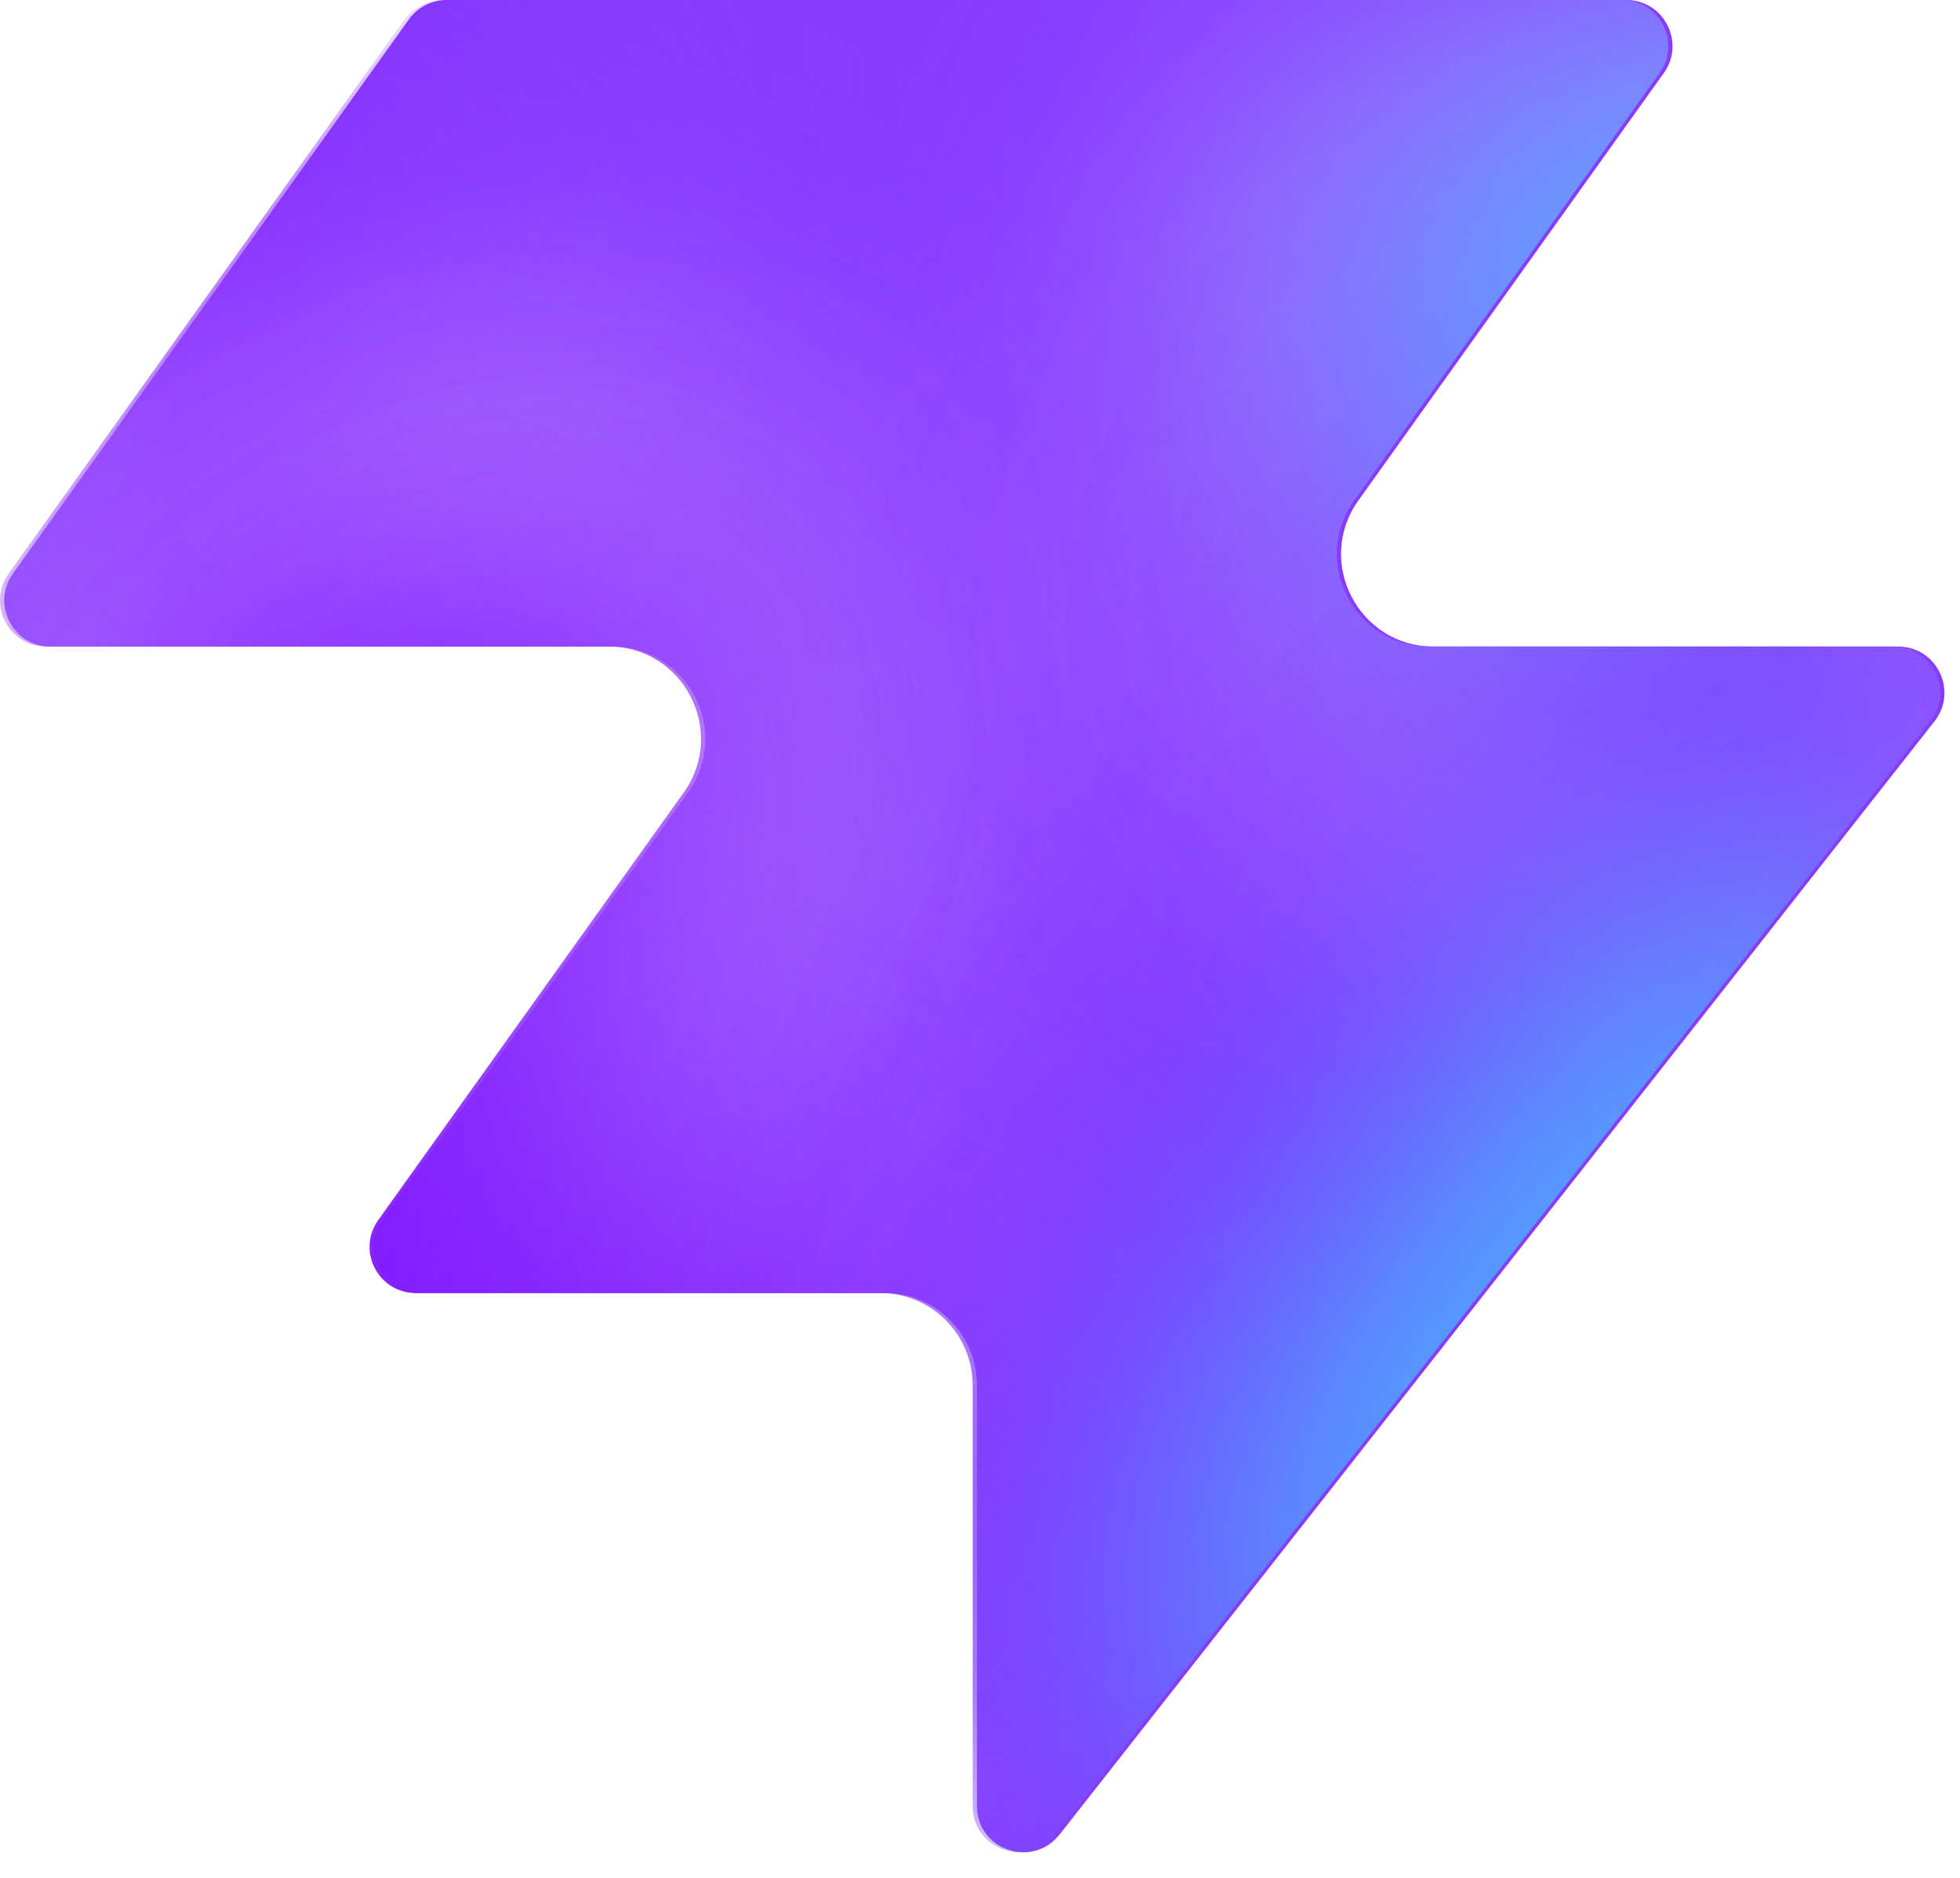
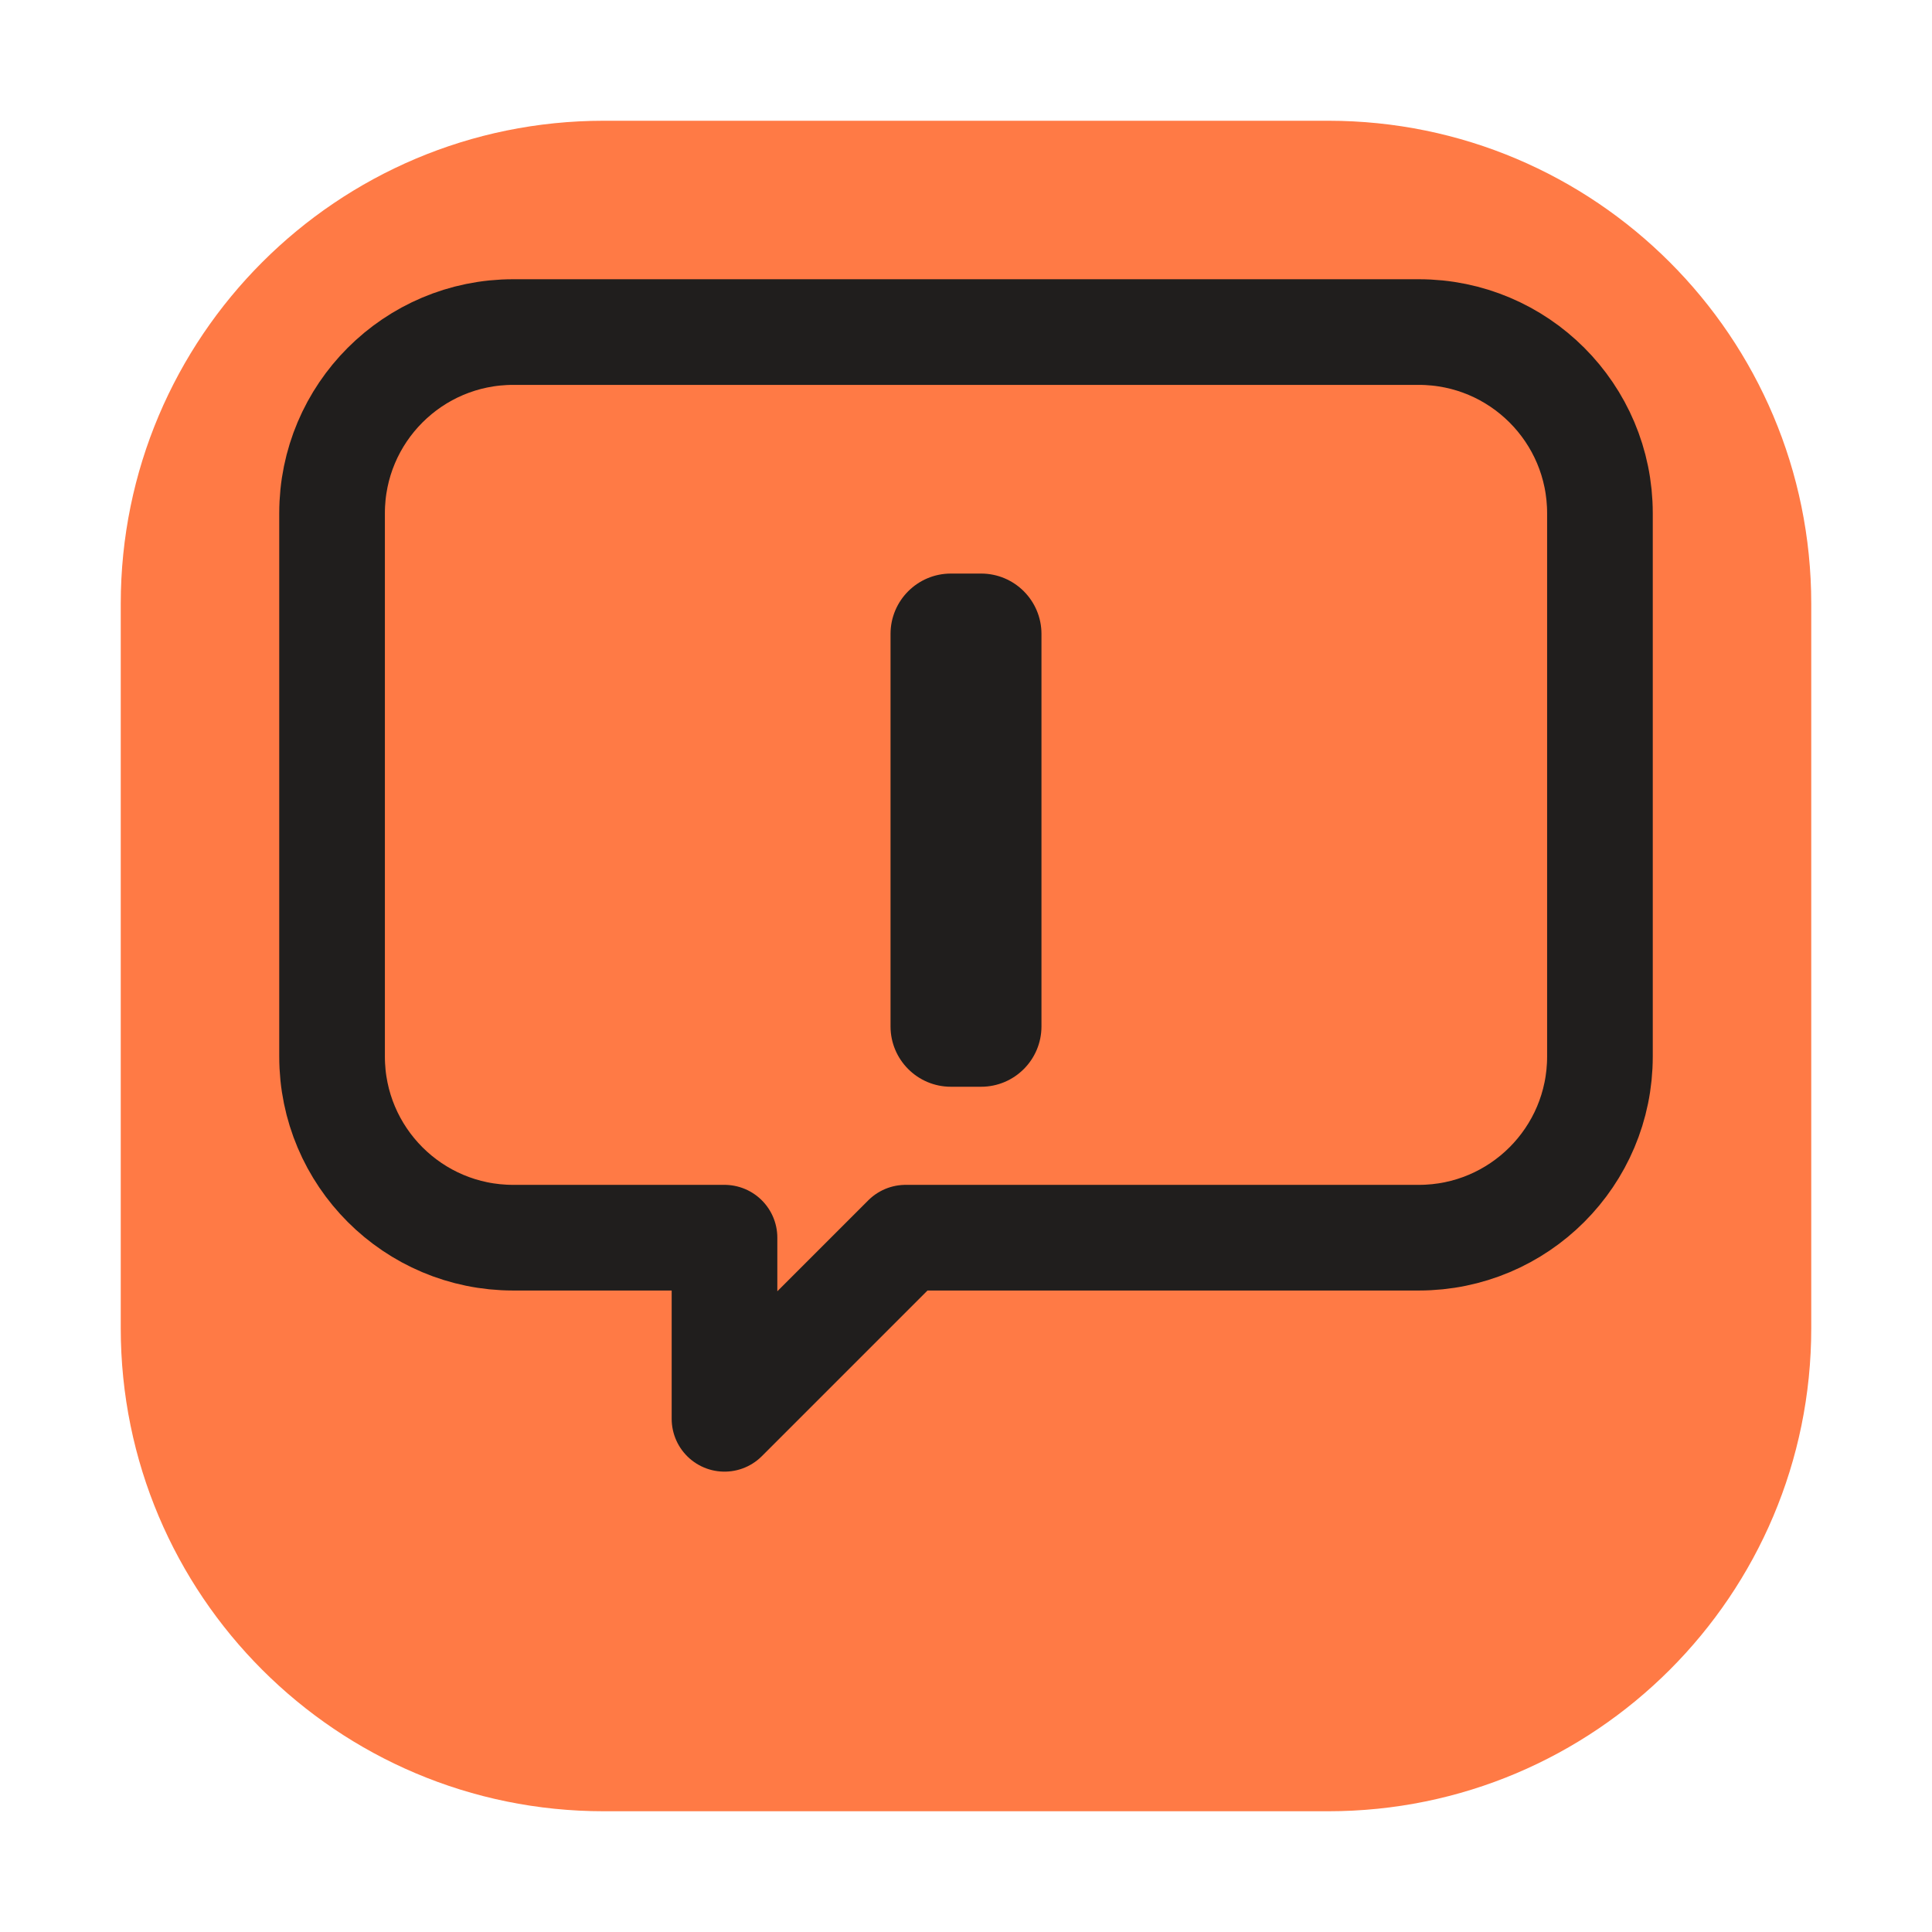
- <svg xmlns="http://www.w3.org/2000/svg" width="48" height="46" fill="none" viewBox="0 0 48 46">
-   <path fill="#863bff" d="M25.946 44.938c-.664.845-2.021.375-2.021-.698V33.937a2.26 2.26 0 0 0-2.262-2.262H10.287c-.92 0-1.456-1.04-.92-1.788l7.48-10.471c1.07-1.497 0-3.578-1.842-3.578H1.237c-.92 0-1.456-1.04-.92-1.788L10.013.474c.214-.297.556-.474.92-.474h28.894c.92 0 1.456 1.04.92 1.788l-7.48 10.471c-1.07 1.498 0 3.579 1.842 3.579h11.377c.943 0 1.473 1.088.89 1.83L25.947 44.94z" style="fill:#863bff;fill:color(display-p3 .525 .23 1);fill-opacity:1" />
-   <mask id="a" width="48" height="46" x="0" y="0" maskUnits="userSpaceOnUse" style="mask-type:alpha">
-     <path fill="#000" d="M25.842 44.938c-.664.844-2.021.375-2.021-.698V33.937a2.26 2.26 0 0 0-2.262-2.262H10.183c-.92 0-1.456-1.04-.92-1.788l7.48-10.471c1.07-1.498 0-3.579-1.842-3.579H1.133c-.92 0-1.456-1.04-.92-1.787L9.91.473c.214-.297.556-.474.92-.474h28.894c.92 0 1.456 1.04.92 1.788l-7.48 10.471c-1.07 1.498 0 3.578 1.842 3.578h11.377c.943 0 1.473 1.088.89 1.832L25.843 44.94z" style="fill:#000;fill-opacity:1" />
-   </mask>
-   <g mask="url(#a)">
-     <g filter="url(#b)">
-       <ellipse cx="5.508" cy="14.704" fill="#ede6ff" rx="5.508" ry="14.704" style="fill:#ede6ff;fill:color(display-p3 .927 .903 1);fill-opacity:1" transform="matrix(.00324 1 1 -.00324 -4.47 31.516)" />
-     </g>
-     <g filter="url(#c)">
-       <ellipse cx="10.399" cy="29.851" fill="#ede6ff" rx="10.399" ry="29.851" style="fill:#ede6ff;fill:color(display-p3 .927 .903 1);fill-opacity:1" transform="matrix(.00324 1 1 -.00324 -39.328 7.883)" />
-     </g>
-     <g filter="url(#d)">
-       <ellipse cx="5.508" cy="30.487" fill="#7e14ff" rx="5.508" ry="30.487" style="fill:#7e14ff;fill:color(display-p3 .492 .077 1);fill-opacity:1" transform="rotate(89.814 -25.913 -14.639)scale(1 -1)" />
-     </g>
-     <g filter="url(#e)">
-       <ellipse cx="5.508" cy="30.599" fill="#7e14ff" rx="5.508" ry="30.599" style="fill:#7e14ff;fill:color(display-p3 .492 .077 1);fill-opacity:1" transform="rotate(89.814 -32.644 -3.334)scale(1 -1)" />
-     </g>
-     <g filter="url(#f)">
-       <ellipse cx="5.508" cy="30.599" fill="#7e14ff" rx="5.508" ry="30.599" style="fill:#7e14ff;fill:color(display-p3 .492 .077 1);fill-opacity:1" transform="matrix(.00324 1 1 -.00324 -34.34 30.47)" />
-     </g>
-     <g filter="url(#g)">
-       <ellipse cx="14.072" cy="22.078" fill="#ede6ff" rx="14.072" ry="22.078" style="fill:#ede6ff;fill:color(display-p3 .927 .903 1);fill-opacity:1" transform="rotate(93.35 24.506 48.493)scale(-1 1)" />
-     </g>
-     <g filter="url(#h)">
-       <ellipse cx="3.47" cy="21.501" fill="#7e14ff" rx="3.47" ry="21.501" style="fill:#7e14ff;fill:color(display-p3 .492 .077 1);fill-opacity:1" transform="rotate(89.009 28.708 47.59)scale(-1 1)" />
-     </g>
-     <g filter="url(#i)">
-       <ellipse cx="3.47" cy="21.501" fill="#7e14ff" rx="3.47" ry="21.501" style="fill:#7e14ff;fill:color(display-p3 .492 .077 1);fill-opacity:1" transform="rotate(89.009 28.708 47.59)scale(-1 1)" />
-     </g>
-     <g filter="url(#j)">
-       <ellipse cx=".387" cy="8.972" fill="#7e14ff" rx="4.407" ry="29.108" style="fill:#7e14ff;fill:color(display-p3 .492 .077 1);fill-opacity:1" transform="rotate(39.51 .387 8.972)" />
-     </g>
-     <g filter="url(#k)">
-       <ellipse cx="47.523" cy="-6.092" fill="#7e14ff" rx="4.407" ry="29.108" style="fill:#7e14ff;fill:color(display-p3 .492 .077 1);fill-opacity:1" transform="rotate(37.892 47.523 -6.092)" />
-     </g>
-     <g filter="url(#l)">
-       <ellipse cx="41.412" cy="6.333" fill="#47bfff" rx="5.971" ry="9.665" style="fill:#47bfff;fill:color(display-p3 .28 .748 1);fill-opacity:1" transform="rotate(37.892 41.412 6.333)" />
-     </g>
-     <g filter="url(#m)">
-       <ellipse cx="-1.879" cy="38.332" fill="#7e14ff" rx="4.407" ry="29.108" style="fill:#7e14ff;fill:color(display-p3 .492 .077 1);fill-opacity:1" transform="rotate(37.892 -1.88 38.332)" />
-     </g>
-     <g filter="url(#n)">
-       <ellipse cx="-1.879" cy="38.332" fill="#7e14ff" rx="4.407" ry="29.108" style="fill:#7e14ff;fill:color(display-p3 .492 .077 1);fill-opacity:1" transform="rotate(37.892 -1.88 38.332)" />
-     </g>
-     <g filter="url(#o)">
-       <ellipse cx="35.651" cy="29.907" fill="#7e14ff" rx="4.407" ry="29.108" style="fill:#7e14ff;fill:color(display-p3 .492 .077 1);fill-opacity:1" transform="rotate(37.892 35.651 29.907)" />
-     </g>
-     <g filter="url(#p)">
-       <ellipse cx="38.418" cy="32.4" fill="#47bfff" rx="5.971" ry="15.297" style="fill:#47bfff;fill:color(display-p3 .28 .748 1);fill-opacity:1" transform="rotate(37.892 38.418 32.4)" />
-     </g>
-   </g>
-   <defs>
-     <filter id="b" width="60.045" height="41.654" x="-19.77" y="16.149" color-interpolation-filters="sRGB" filterUnits="userSpaceOnUse">
-       <feFlood flood-opacity="0" result="BackgroundImageFix" />
-       <feBlend in="SourceGraphic" in2="BackgroundImageFix" result="shape" />
-       <feGaussianBlur result="effect1_foregroundBlur_2002_17158" stdDeviation="7.659" />
-     </filter>
-     <filter id="c" width="90.34" height="51.437" x="-54.613" y="-7.533" color-interpolation-filters="sRGB" filterUnits="userSpaceOnUse">
-       <feFlood flood-opacity="0" result="BackgroundImageFix" />
-       <feBlend in="SourceGraphic" in2="BackgroundImageFix" result="shape" />
-       <feGaussianBlur result="effect1_foregroundBlur_2002_17158" stdDeviation="7.659" />
-     </filter>
-     <filter id="d" width="79.355" height="29.4" x="-49.64" y="2.03" color-interpolation-filters="sRGB" filterUnits="userSpaceOnUse">
-       <feFlood flood-opacity="0" result="BackgroundImageFix" />
-       <feBlend in="SourceGraphic" in2="BackgroundImageFix" result="shape" />
-       <feGaussianBlur result="effect1_foregroundBlur_2002_17158" stdDeviation="4.596" />
-     </filter>
-     <filter id="e" width="79.579" height="29.4" x="-45.045" y="20.029" color-interpolation-filters="sRGB" filterUnits="userSpaceOnUse">
-       <feFlood flood-opacity="0" result="BackgroundImageFix" />
-       <feBlend in="SourceGraphic" in2="BackgroundImageFix" result="shape" />
-       <feGaussianBlur result="effect1_foregroundBlur_2002_17158" stdDeviation="4.596" />
-     </filter>
-     <filter id="f" width="79.579" height="29.4" x="-43.513" y="21.178" color-interpolation-filters="sRGB" filterUnits="userSpaceOnUse">
-       <feFlood flood-opacity="0" result="BackgroundImageFix" />
-       <feBlend in="SourceGraphic" in2="BackgroundImageFix" result="shape" />
-       <feGaussianBlur result="effect1_foregroundBlur_2002_17158" stdDeviation="4.596" />
-     </filter>
-     <filter id="g" width="74.749" height="58.852" x="15.756" y="-17.901" color-interpolation-filters="sRGB" filterUnits="userSpaceOnUse">
-       <feFlood flood-opacity="0" result="BackgroundImageFix" />
-       <feBlend in="SourceGraphic" in2="BackgroundImageFix" result="shape" />
-       <feGaussianBlur result="effect1_foregroundBlur_2002_17158" stdDeviation="7.659" />
-     </filter>
-     <filter id="h" width="61.377" height="25.362" x="23.548" y="2.284" color-interpolation-filters="sRGB" filterUnits="userSpaceOnUse">
-       <feFlood flood-opacity="0" result="BackgroundImageFix" />
-       <feBlend in="SourceGraphic" in2="BackgroundImageFix" result="shape" />
-       <feGaussianBlur result="effect1_foregroundBlur_2002_17158" stdDeviation="4.596" />
-     </filter>
-     <filter id="i" width="61.377" height="25.362" x="23.548" y="2.284" color-interpolation-filters="sRGB" filterUnits="userSpaceOnUse">
-       <feFlood flood-opacity="0" result="BackgroundImageFix" />
-       <feBlend in="SourceGraphic" in2="BackgroundImageFix" result="shape" />
-       <feGaussianBlur result="effect1_foregroundBlur_2002_17158" stdDeviation="4.596" />
-     </filter>
-     <filter id="j" width="56.045" height="63.649" x="-27.636" y="-22.853" color-interpolation-filters="sRGB" filterUnits="userSpaceOnUse">
-       <feFlood flood-opacity="0" result="BackgroundImageFix" />
-       <feBlend in="SourceGraphic" in2="BackgroundImageFix" result="shape" />
-       <feGaussianBlur result="effect1_foregroundBlur_2002_17158" stdDeviation="4.596" />
-     </filter>
-     <filter id="k" width="54.814" height="64.646" x="20.116" y="-38.415" color-interpolation-filters="sRGB" filterUnits="userSpaceOnUse">
-       <feFlood flood-opacity="0" result="BackgroundImageFix" />
-       <feBlend in="SourceGraphic" in2="BackgroundImageFix" result="shape" />
-       <feGaussianBlur result="effect1_foregroundBlur_2002_17158" stdDeviation="4.596" />
-     </filter>
-     <filter id="l" width="33.541" height="35.313" x="24.641" y="-11.323" color-interpolation-filters="sRGB" filterUnits="userSpaceOnUse">
-       <feFlood flood-opacity="0" result="BackgroundImageFix" />
-       <feBlend in="SourceGraphic" in2="BackgroundImageFix" result="shape" />
-       <feGaussianBlur result="effect1_foregroundBlur_2002_17158" stdDeviation="4.596" />
-     </filter>
-     <filter id="m" width="54.814" height="64.646" x="-29.286" y="6.009" color-interpolation-filters="sRGB" filterUnits="userSpaceOnUse">
-       <feFlood flood-opacity="0" result="BackgroundImageFix" />
-       <feBlend in="SourceGraphic" in2="BackgroundImageFix" result="shape" />
-       <feGaussianBlur result="effect1_foregroundBlur_2002_17158" stdDeviation="4.596" />
-     </filter>
-     <filter id="n" width="54.814" height="64.646" x="-29.286" y="6.009" color-interpolation-filters="sRGB" filterUnits="userSpaceOnUse">
-       <feFlood flood-opacity="0" result="BackgroundImageFix" />
-       <feBlend in="SourceGraphic" in2="BackgroundImageFix" result="shape" />
-       <feGaussianBlur result="effect1_foregroundBlur_2002_17158" stdDeviation="4.596" />
-     </filter>
-     <filter id="o" width="54.814" height="64.646" x="8.244" y="-2.416" color-interpolation-filters="sRGB" filterUnits="userSpaceOnUse">
-       <feFlood flood-opacity="0" result="BackgroundImageFix" />
-       <feBlend in="SourceGraphic" in2="BackgroundImageFix" result="shape" />
-       <feGaussianBlur result="effect1_foregroundBlur_2002_17158" stdDeviation="4.596" />
-     </filter>
-     <filter id="p" width="39.409" height="43.623" x="18.713" y="10.588" color-interpolation-filters="sRGB" filterUnits="userSpaceOnUse">
-       <feFlood flood-opacity="0" result="BackgroundImageFix" />
-       <feBlend in="SourceGraphic" in2="BackgroundImageFix" result="shape" />
-       <feGaussianBlur result="effect1_foregroundBlur_2002_17158" stdDeviation="4.596" />
-     </filter>
-   </defs>
+ <svg xmlns="http://www.w3.org/2000/svg" viewBox="0 0 64 64">
+   <rect x="4" y="4" width="56" height="56" rx="16" fill="#ff7a45" />
+   <path d="M17 11h30a6 6 0 0 1 6 6v18a6 6 0 0 1-6 6H30l-6 6v-6h-7a6 6 0 0 1-6-6V17a6 6 0 0 1 6-6Z" fill="none" stroke="#201e1d" stroke-width="3.5" stroke-linejoin="round" />
+   <rect x="29.5" y="19" width="5" height="17" rx="2" fill="#201e1d" />
</svg>
